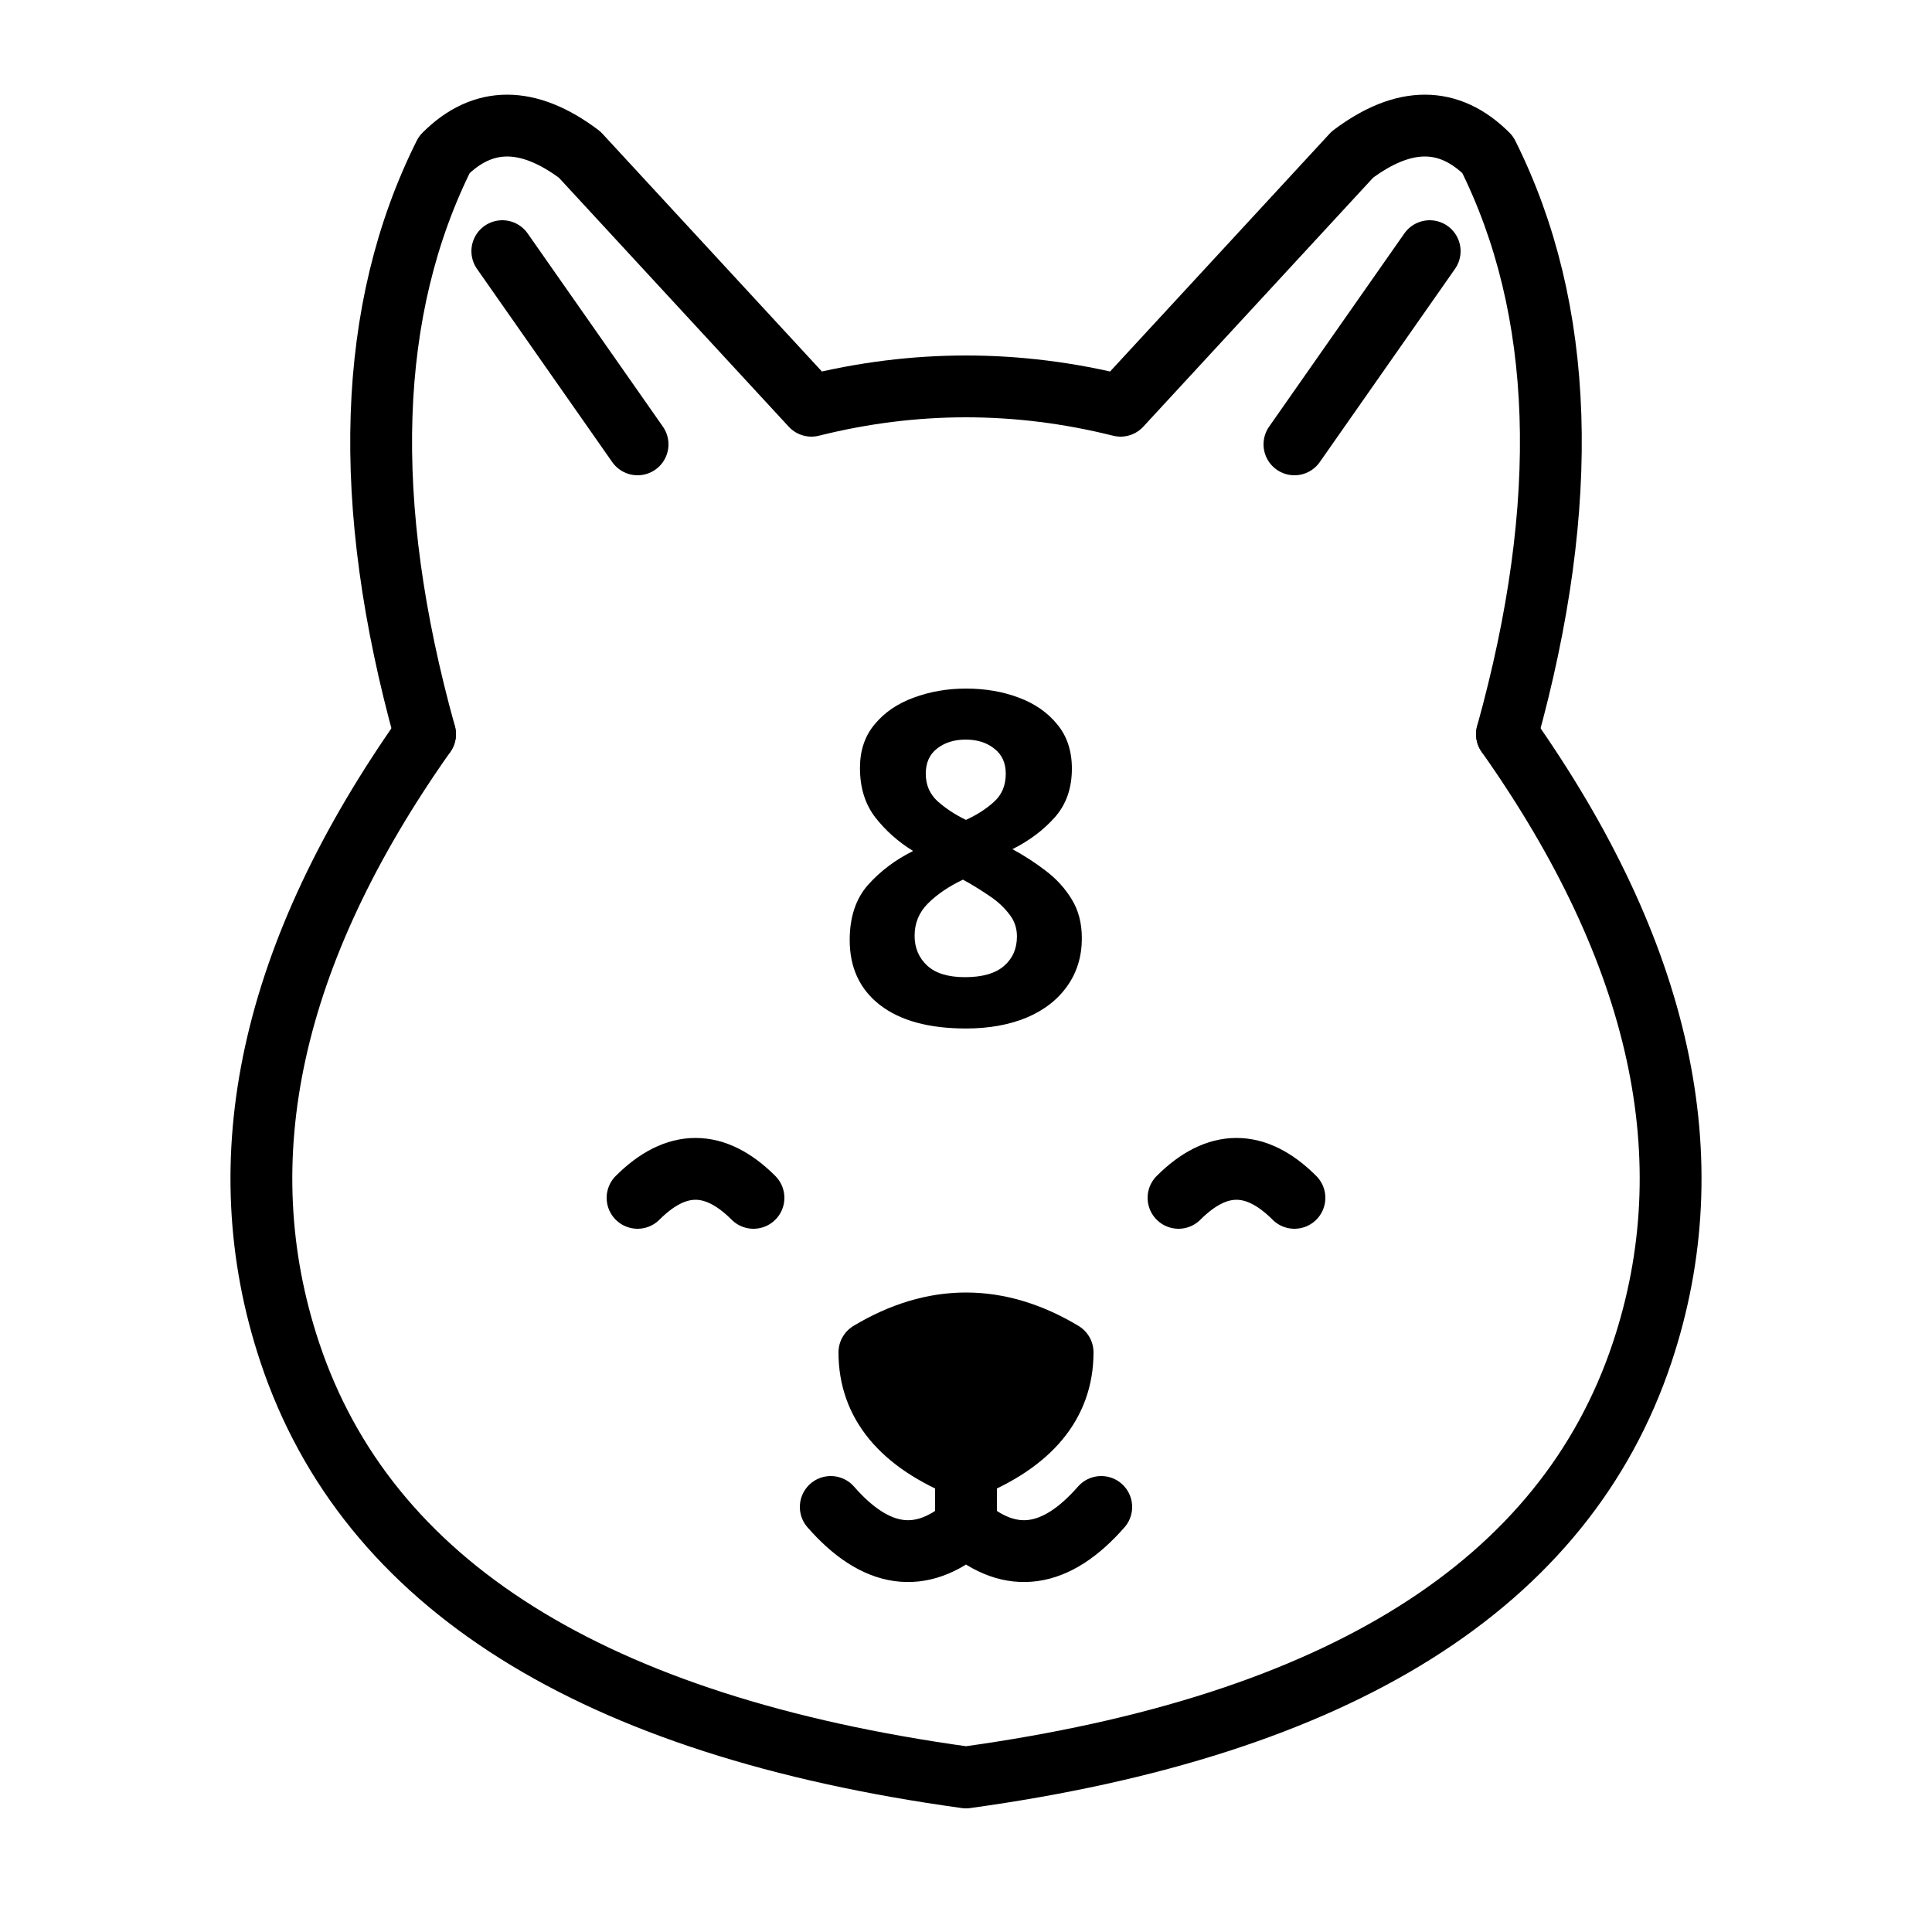
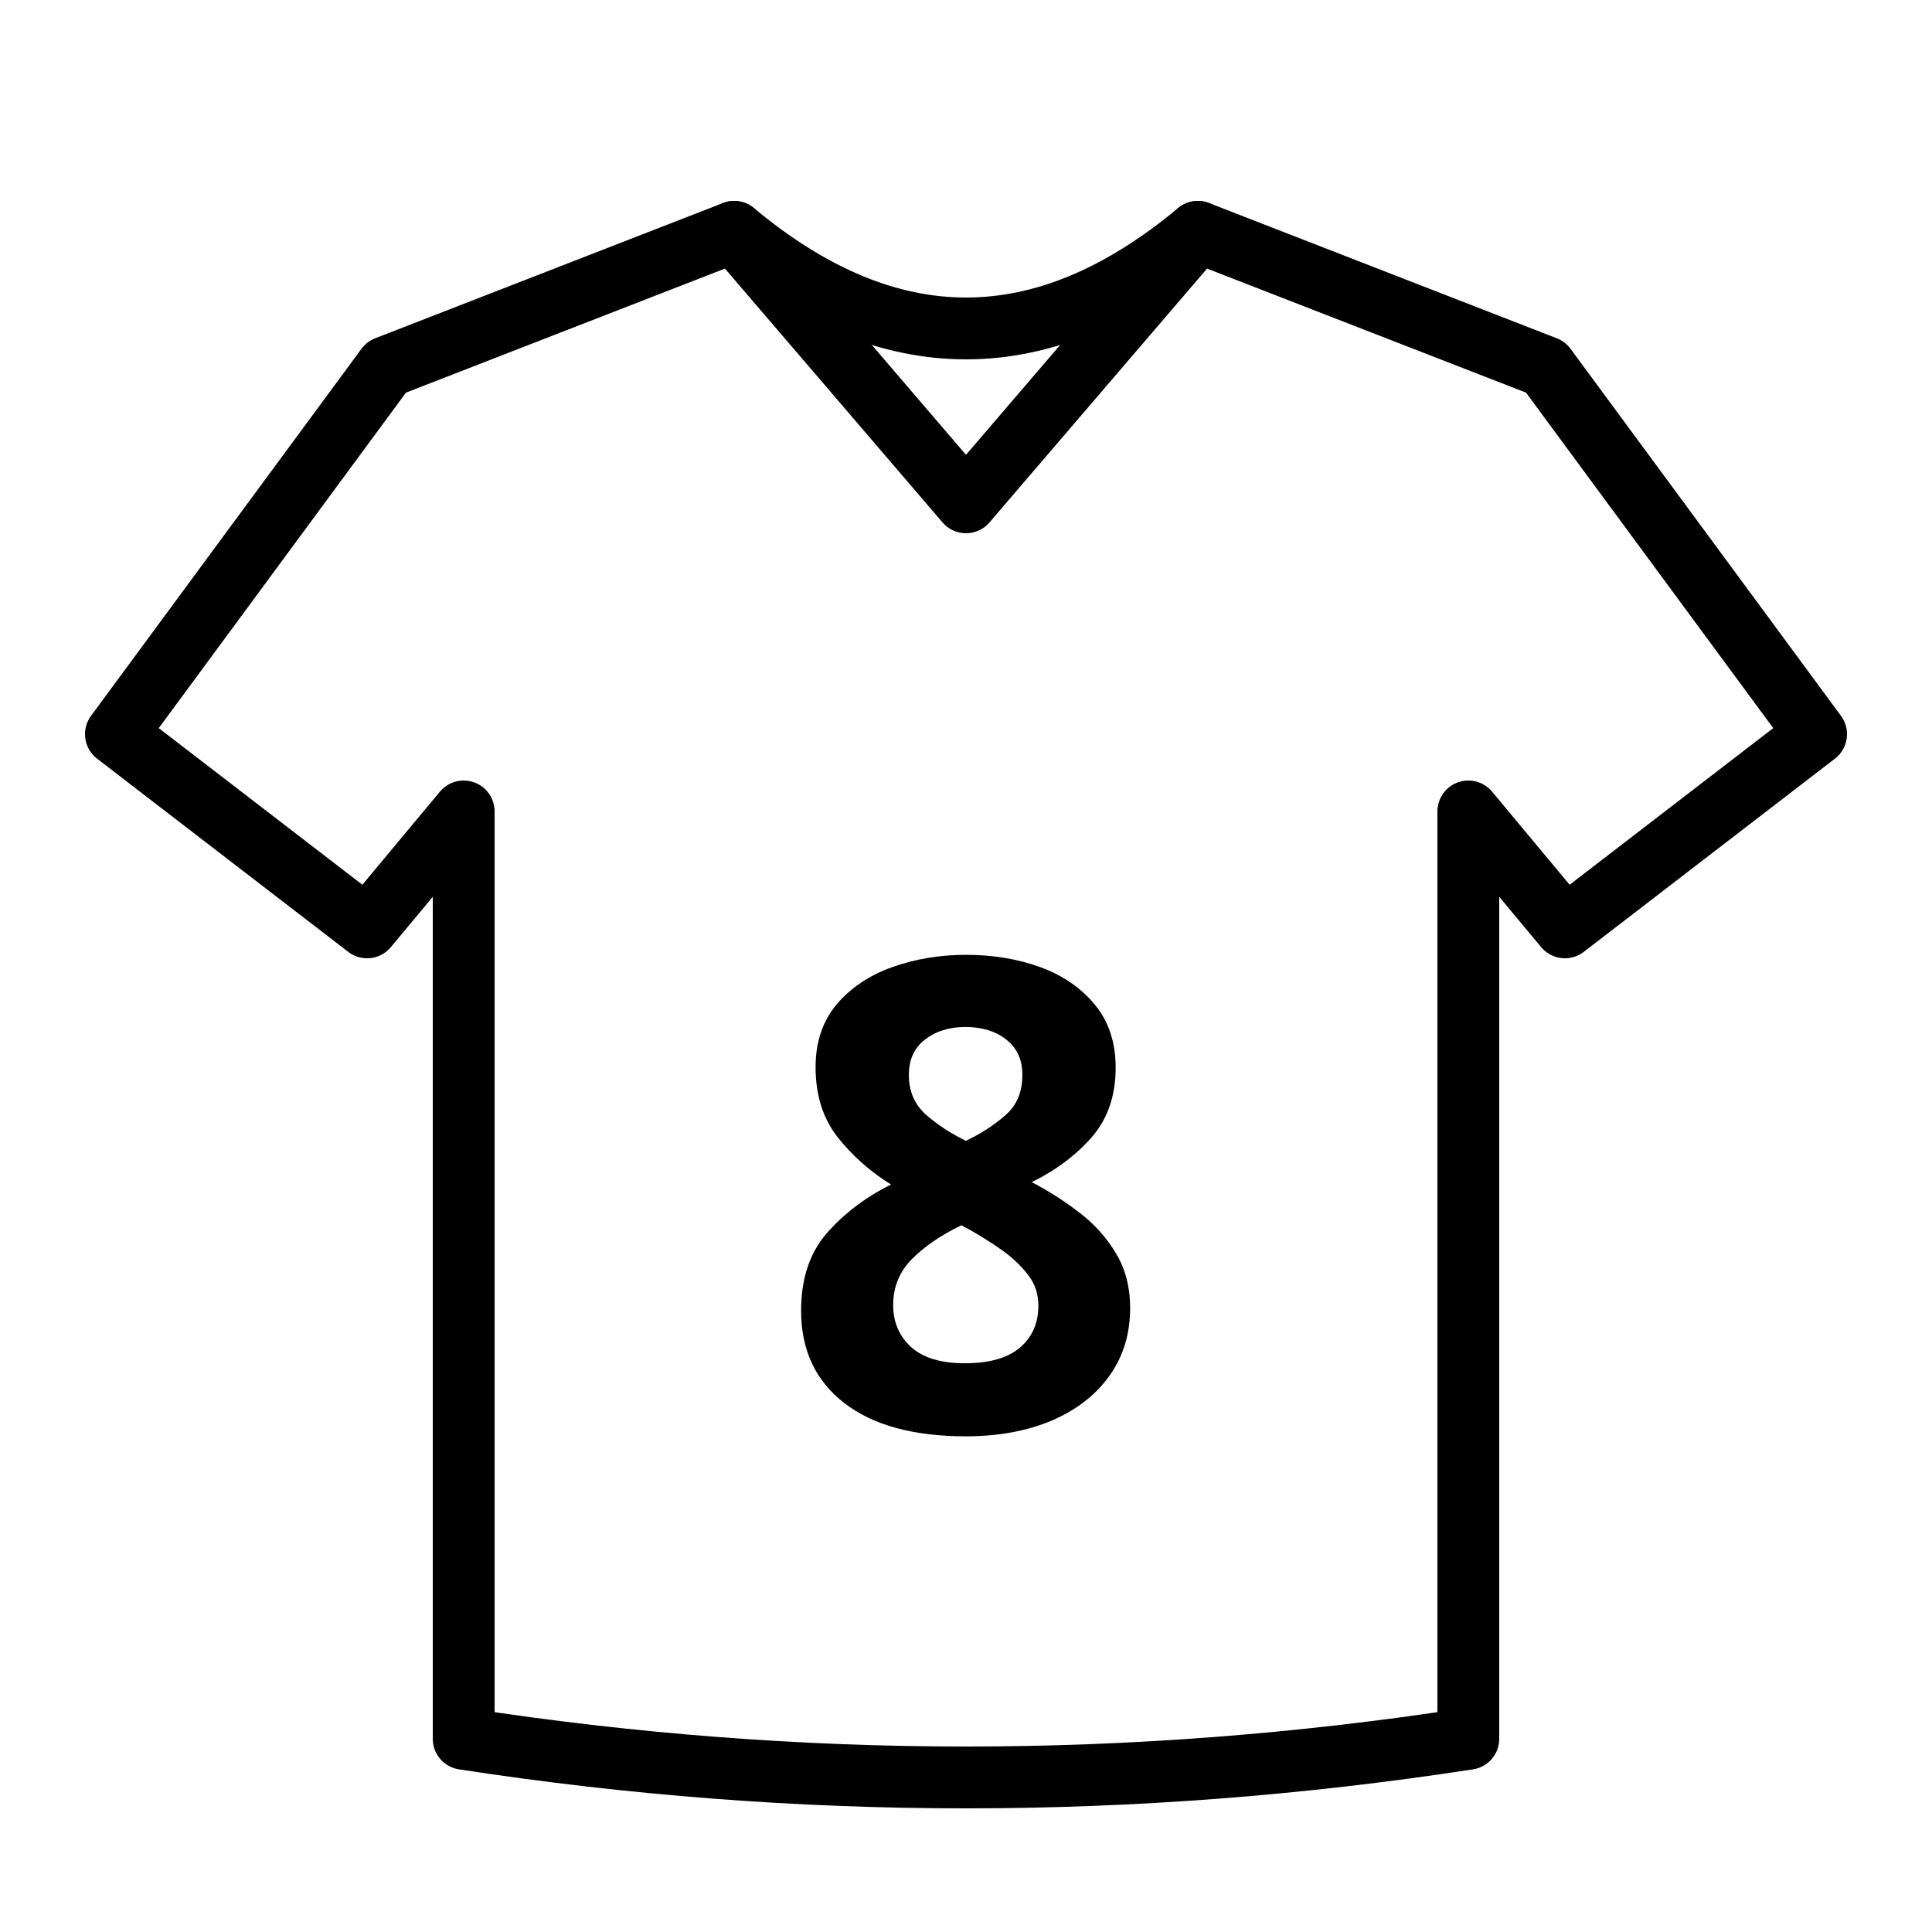
<svg xmlns="http://www.w3.org/2000/svg" viewBox="0 0 100 100" role="img" aria-label="背番号8">
  <g fill="none" stroke="currentColor" stroke-width="3.2" stroke-linecap="round" stroke-linejoin="round">
-     <path d="M22 38 Q17 20 23 8 Q26 5 30 8 L42 21 Q50 19 58 21 L70 8 Q74 5 77 8 Q83 20 78 38" />
-     <path d="M26 13 L33 23 M74 13 L67 23" />
-     <path d="M22 38 Q10 55 15 70 Q21 88 50 92 Q79 88 85 70 Q90 55 78 38" />
-     <path d="M33 62 Q36 59 39 62 M61 62 Q64 59 67 62" />
-     <path d="M45 70 Q50 67 55 70 Q55 74 50 76 Q45 74 45 70 Z" fill="currentColor" />
-     <path d="M50 76 L50 79 M43 78 Q46.5 82 50 79 Q53.5 82 57 78" />
+     <path d="M38 12 Q50 22 62 12 L80 19 L94 38 L81 48 L76 42 L76 90 Q50 94 24 90 L24 42 L19 48 L6 38 L20 19 Z" />
+     <path d="M38 12 L50 26 L62 12" />
  </g>
-   <text x="50" y="53" text-anchor="middle" font-family="'Noto Sans JP', 'Hiragino Sans', 'Yu Gothic', sans-serif" font-weight="700" font-size="24" fill="currentColor">8</text>
+   <text x="50" y="74" text-anchor="middle" font-family="'Noto Sans JP', 'Hiragino Sans', 'Yu Gothic', sans-serif" font-weight="700" font-size="34" fill="currentColor">8</text>
</svg>
